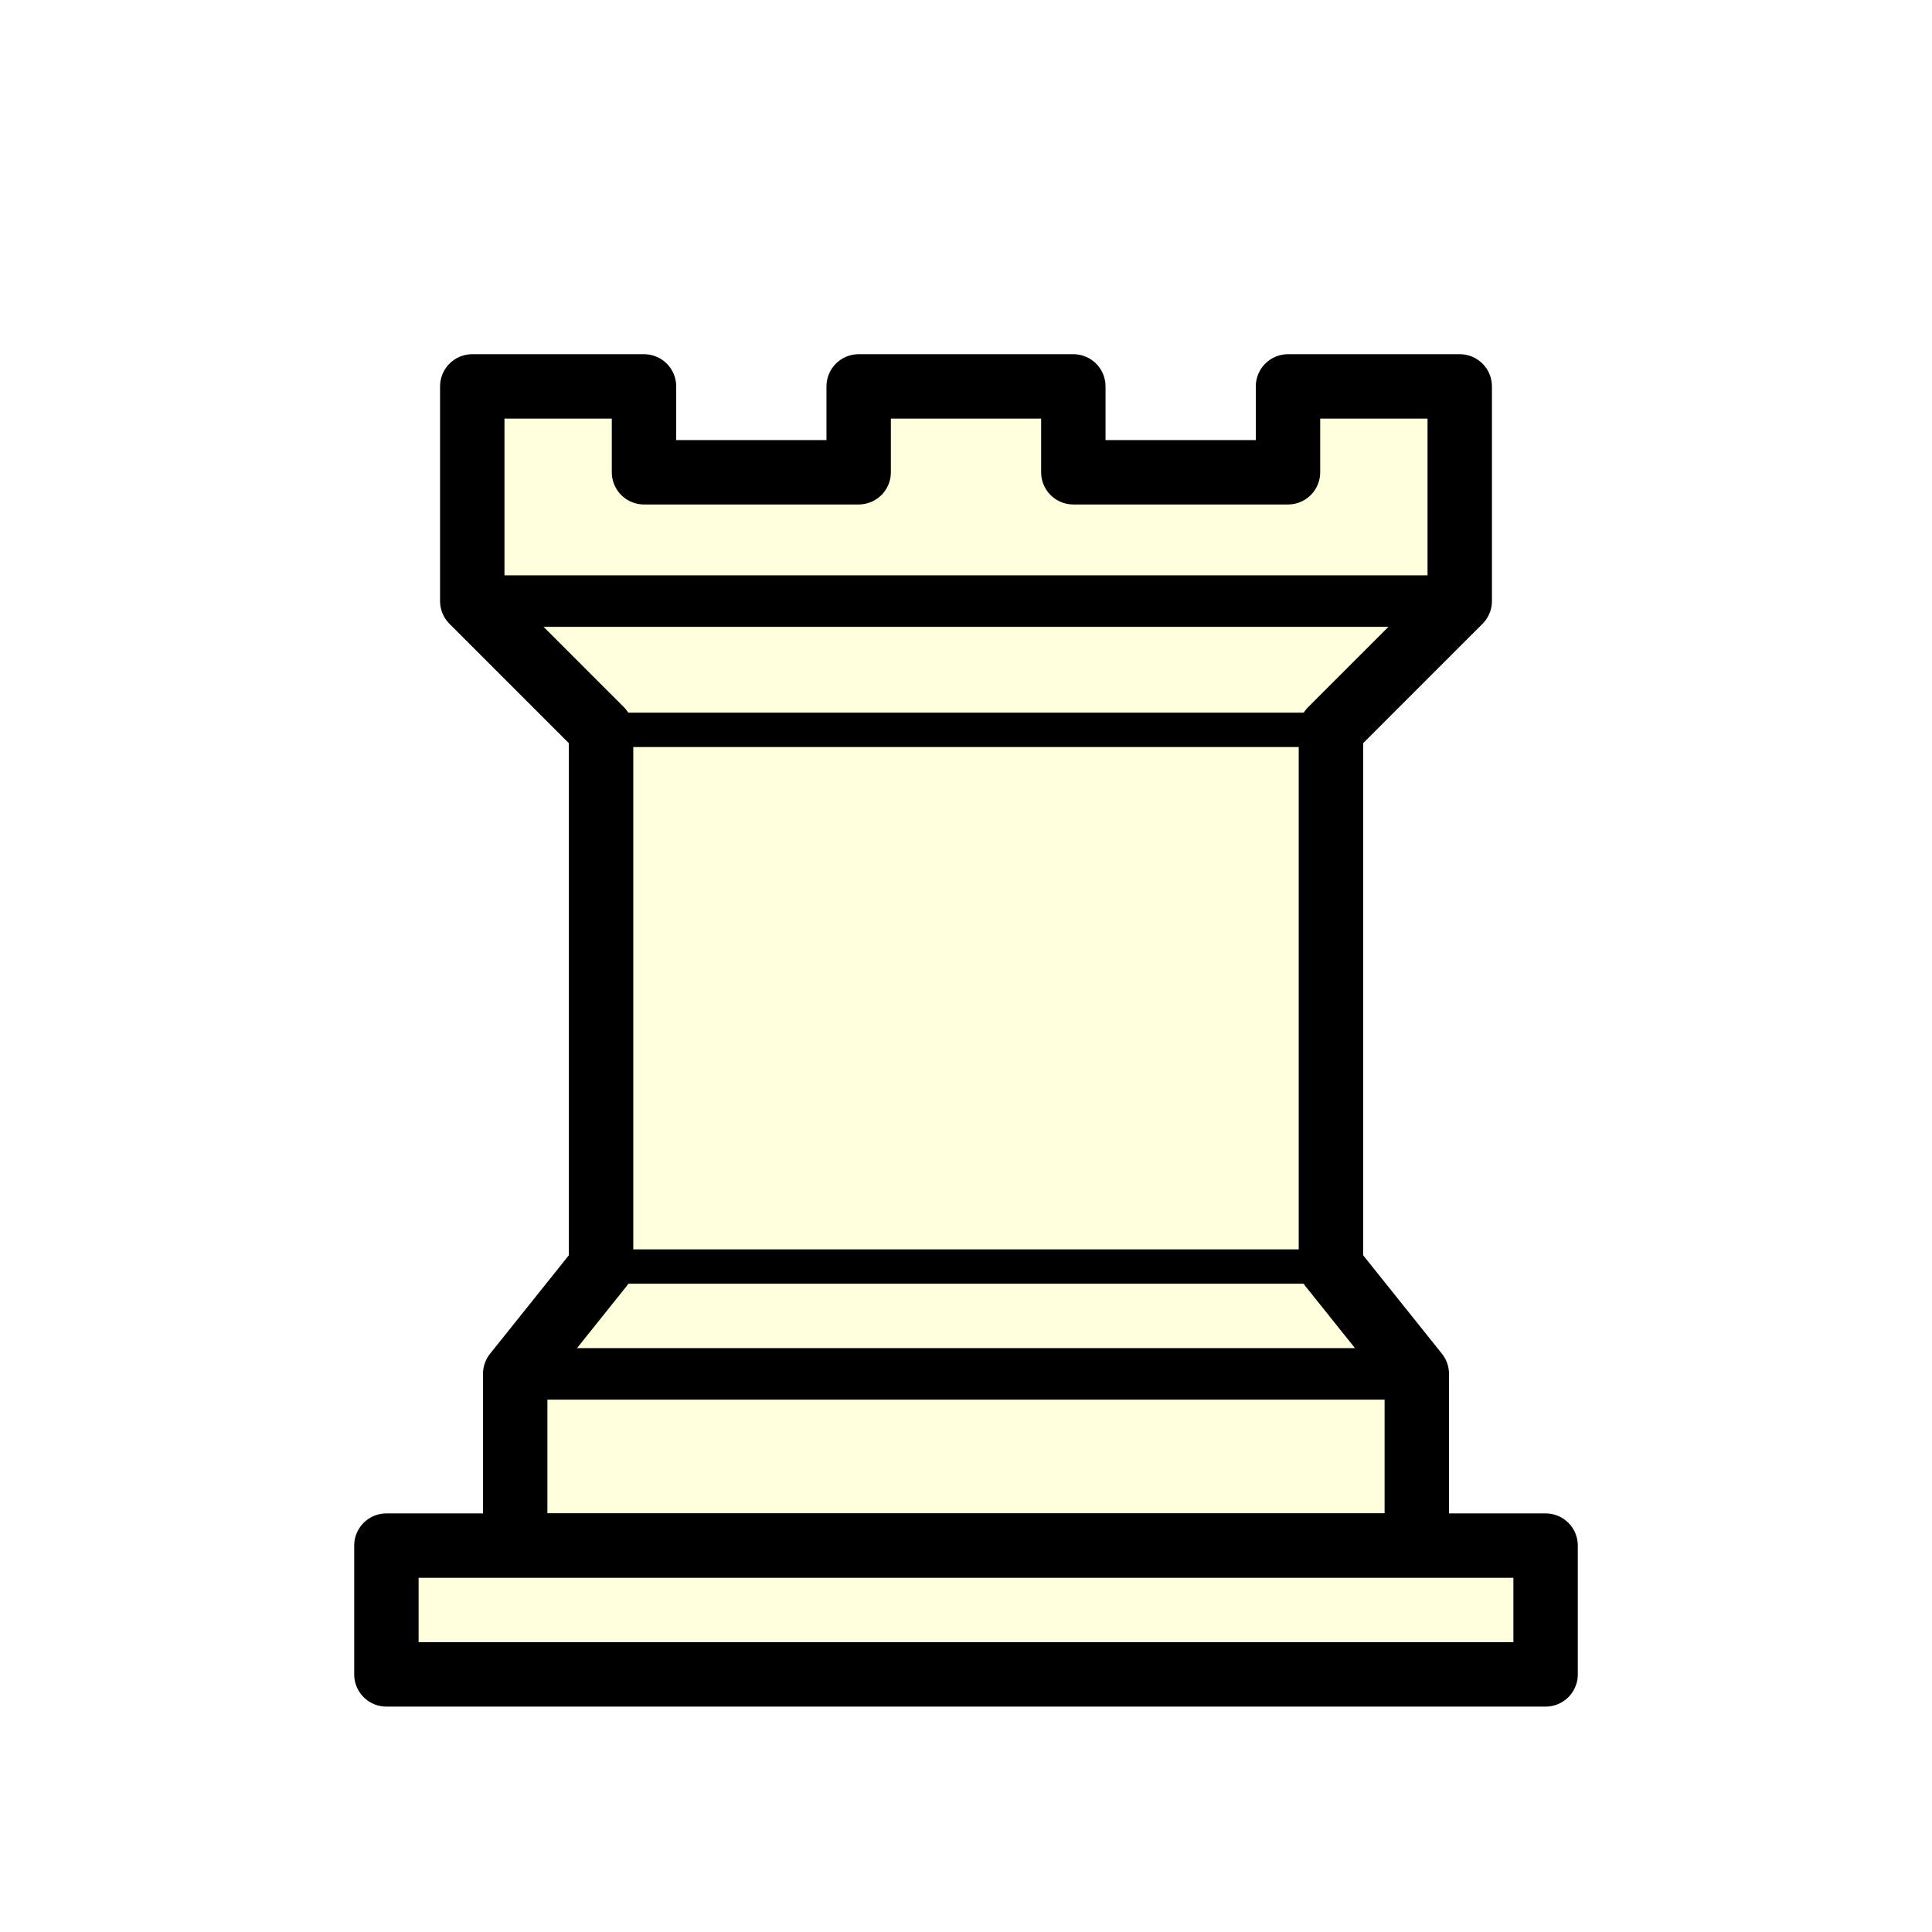
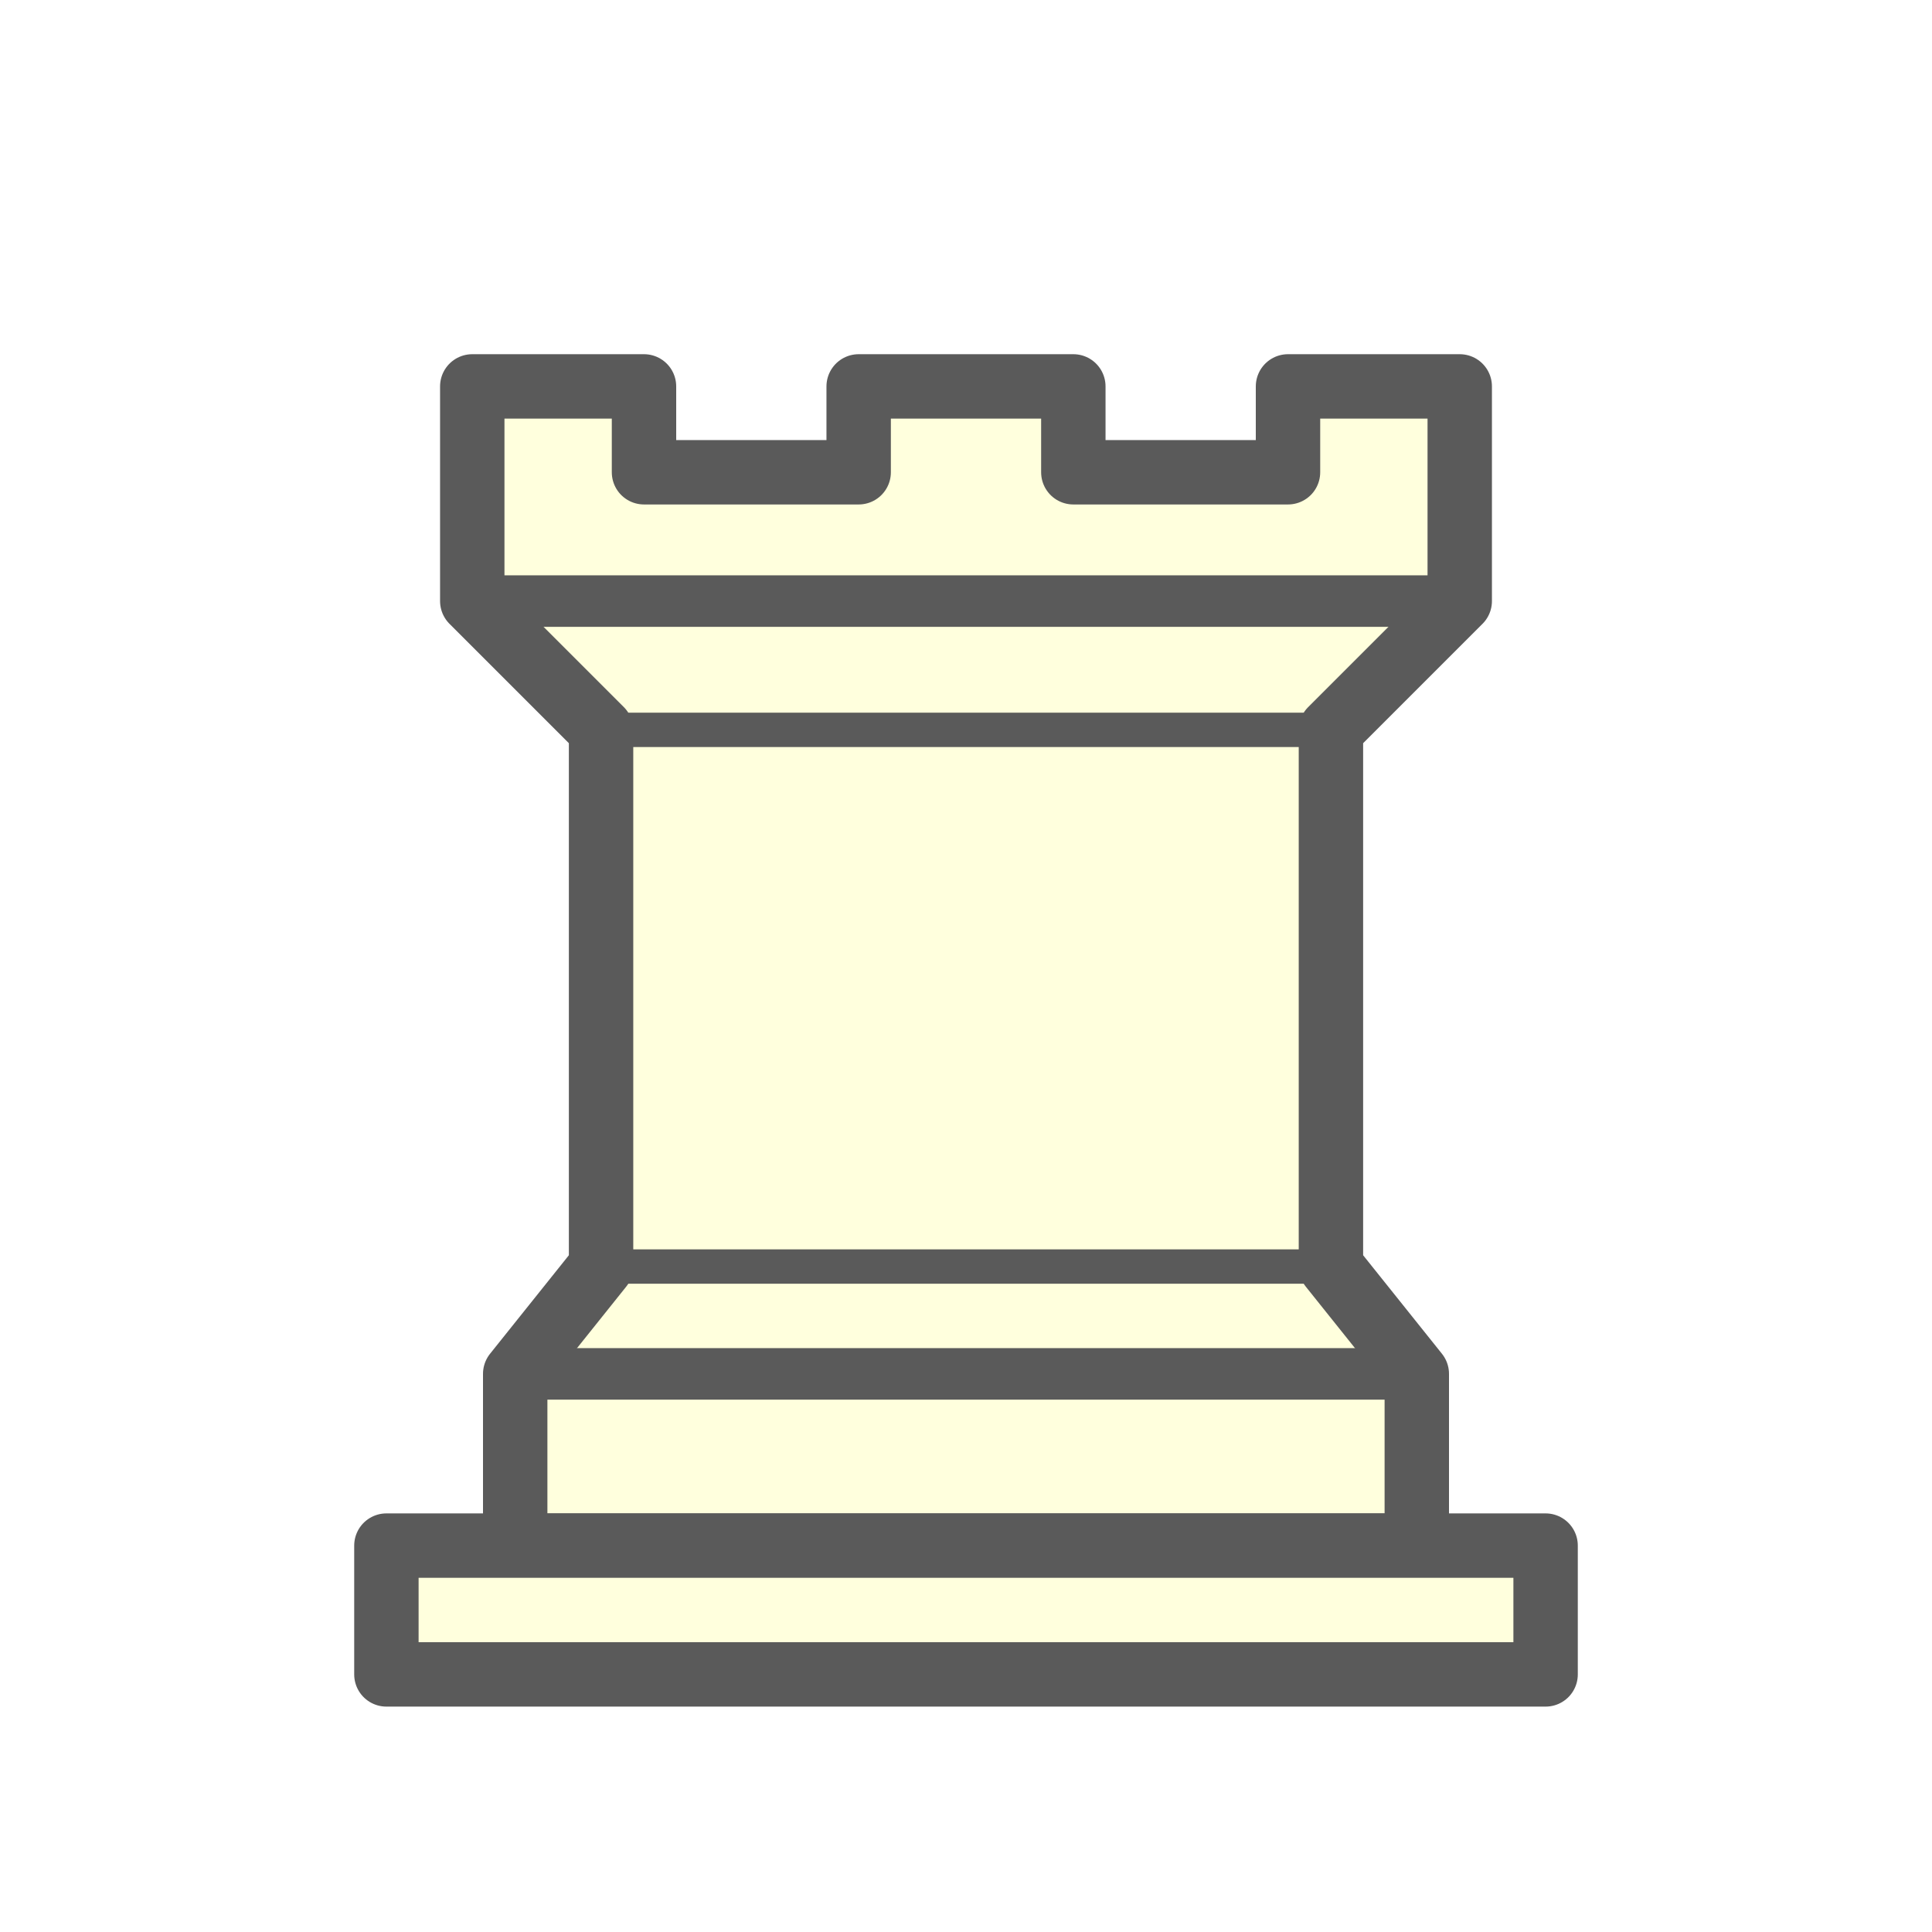
<svg xmlns="http://www.w3.org/2000/svg" version="1.1" width="128" height="128" viewBox="0 0 45 45">
-   <g fill="#ffd" stroke="#000" stroke-width="1.5" stroke-linejoin="round">
+   <g fill="#ffd" stroke="#5a5a5a" stroke-width="1.5" stroke-linejoin="round">
    <path d="    M 11,14 L 11,9 L 15,9 L 15,11 L 20,11 L 20,9 L 25,9 L 25,11 L 30,11 L 30,9 L 34,9 L 34,14    L 31,17 L 31,29.5 L 33,32 L 33,36 L 12,36 L 12,32 L 14,29.5 L 14,17 Z   " />
    <path d="M 9,39 L 36,39 L 36,36 L 9,36 L 9,39 z" />
  </g>
-   <g fill="none" stroke="#000" stroke-linecap="round">
+   <g fill="none" stroke="#5a5a5a" stroke-linecap="round">
    <line stroke-width="1.2" x1="11" y1="14.0" x2="34" y2="14.0" />
    <line stroke-width="0.8" x1="14" y1="17.0" x2="31" y2="17.0" />
    <line stroke-width="0.8" x1="14" y1="29.5" x2="31" y2="29.5" />
    <line stroke-width="1.2" x1="12" y1="32.0" x2="33" y2="32.0" />
  </g>
</svg>
